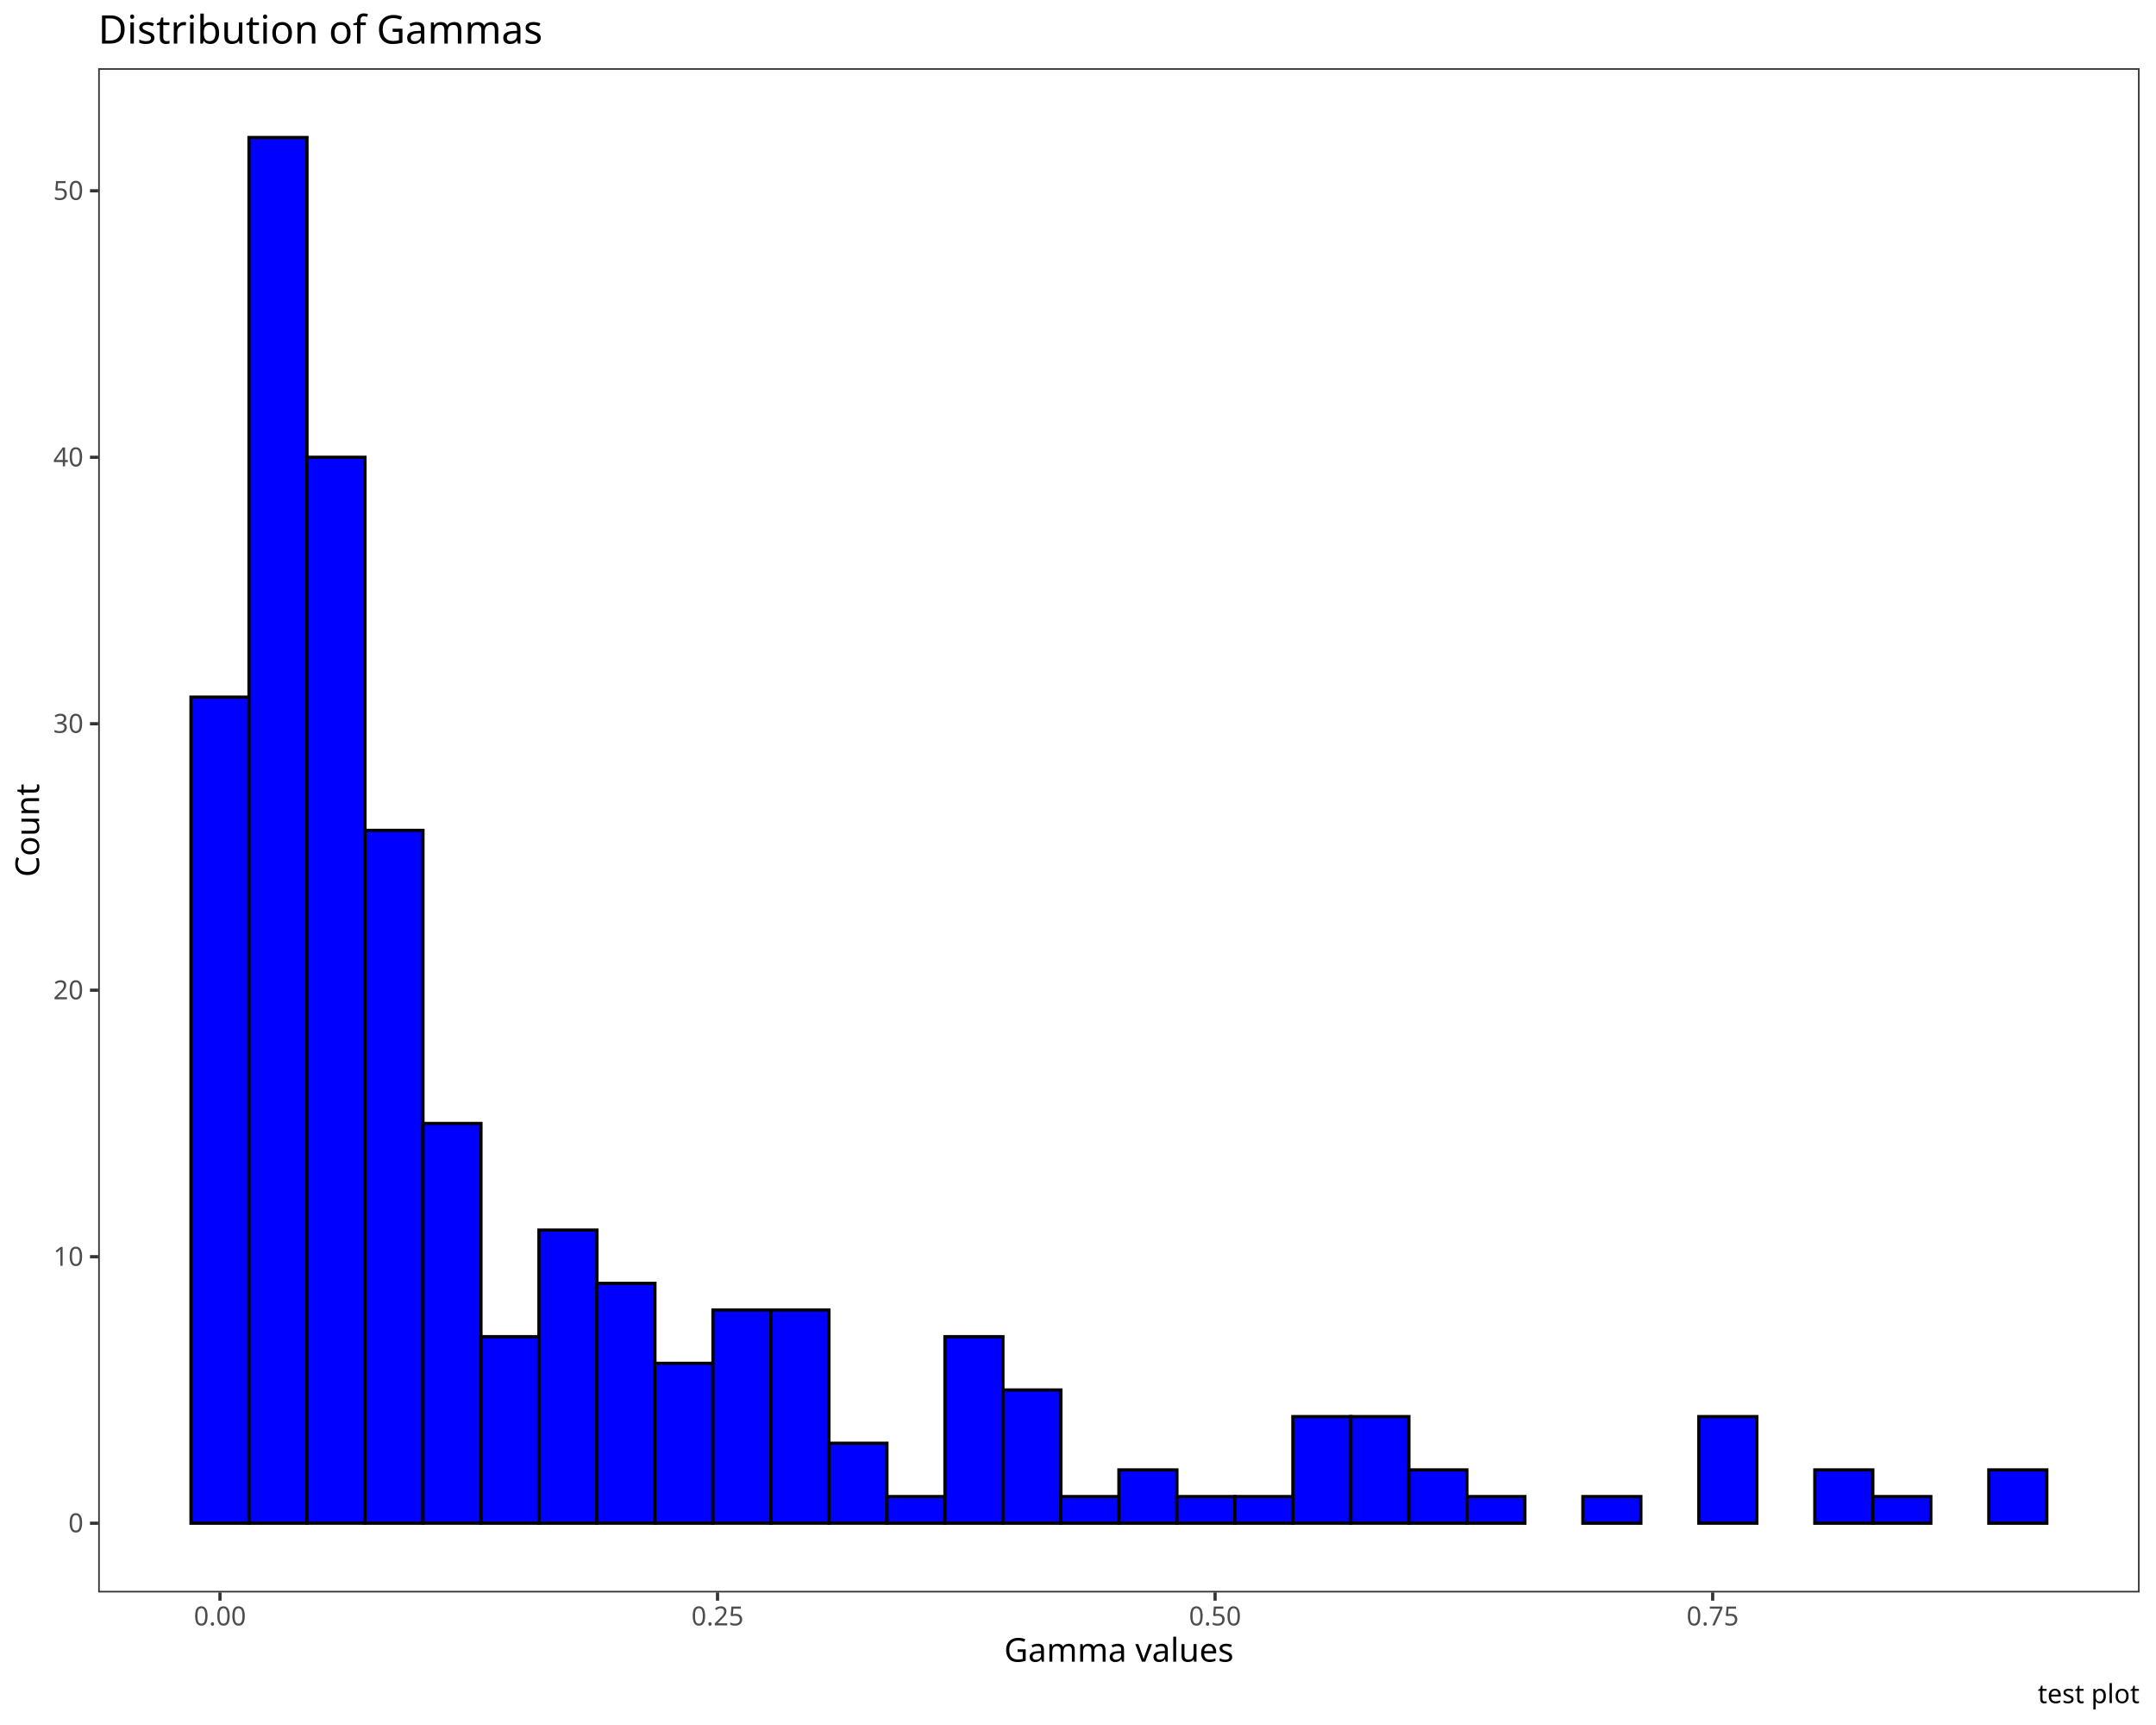
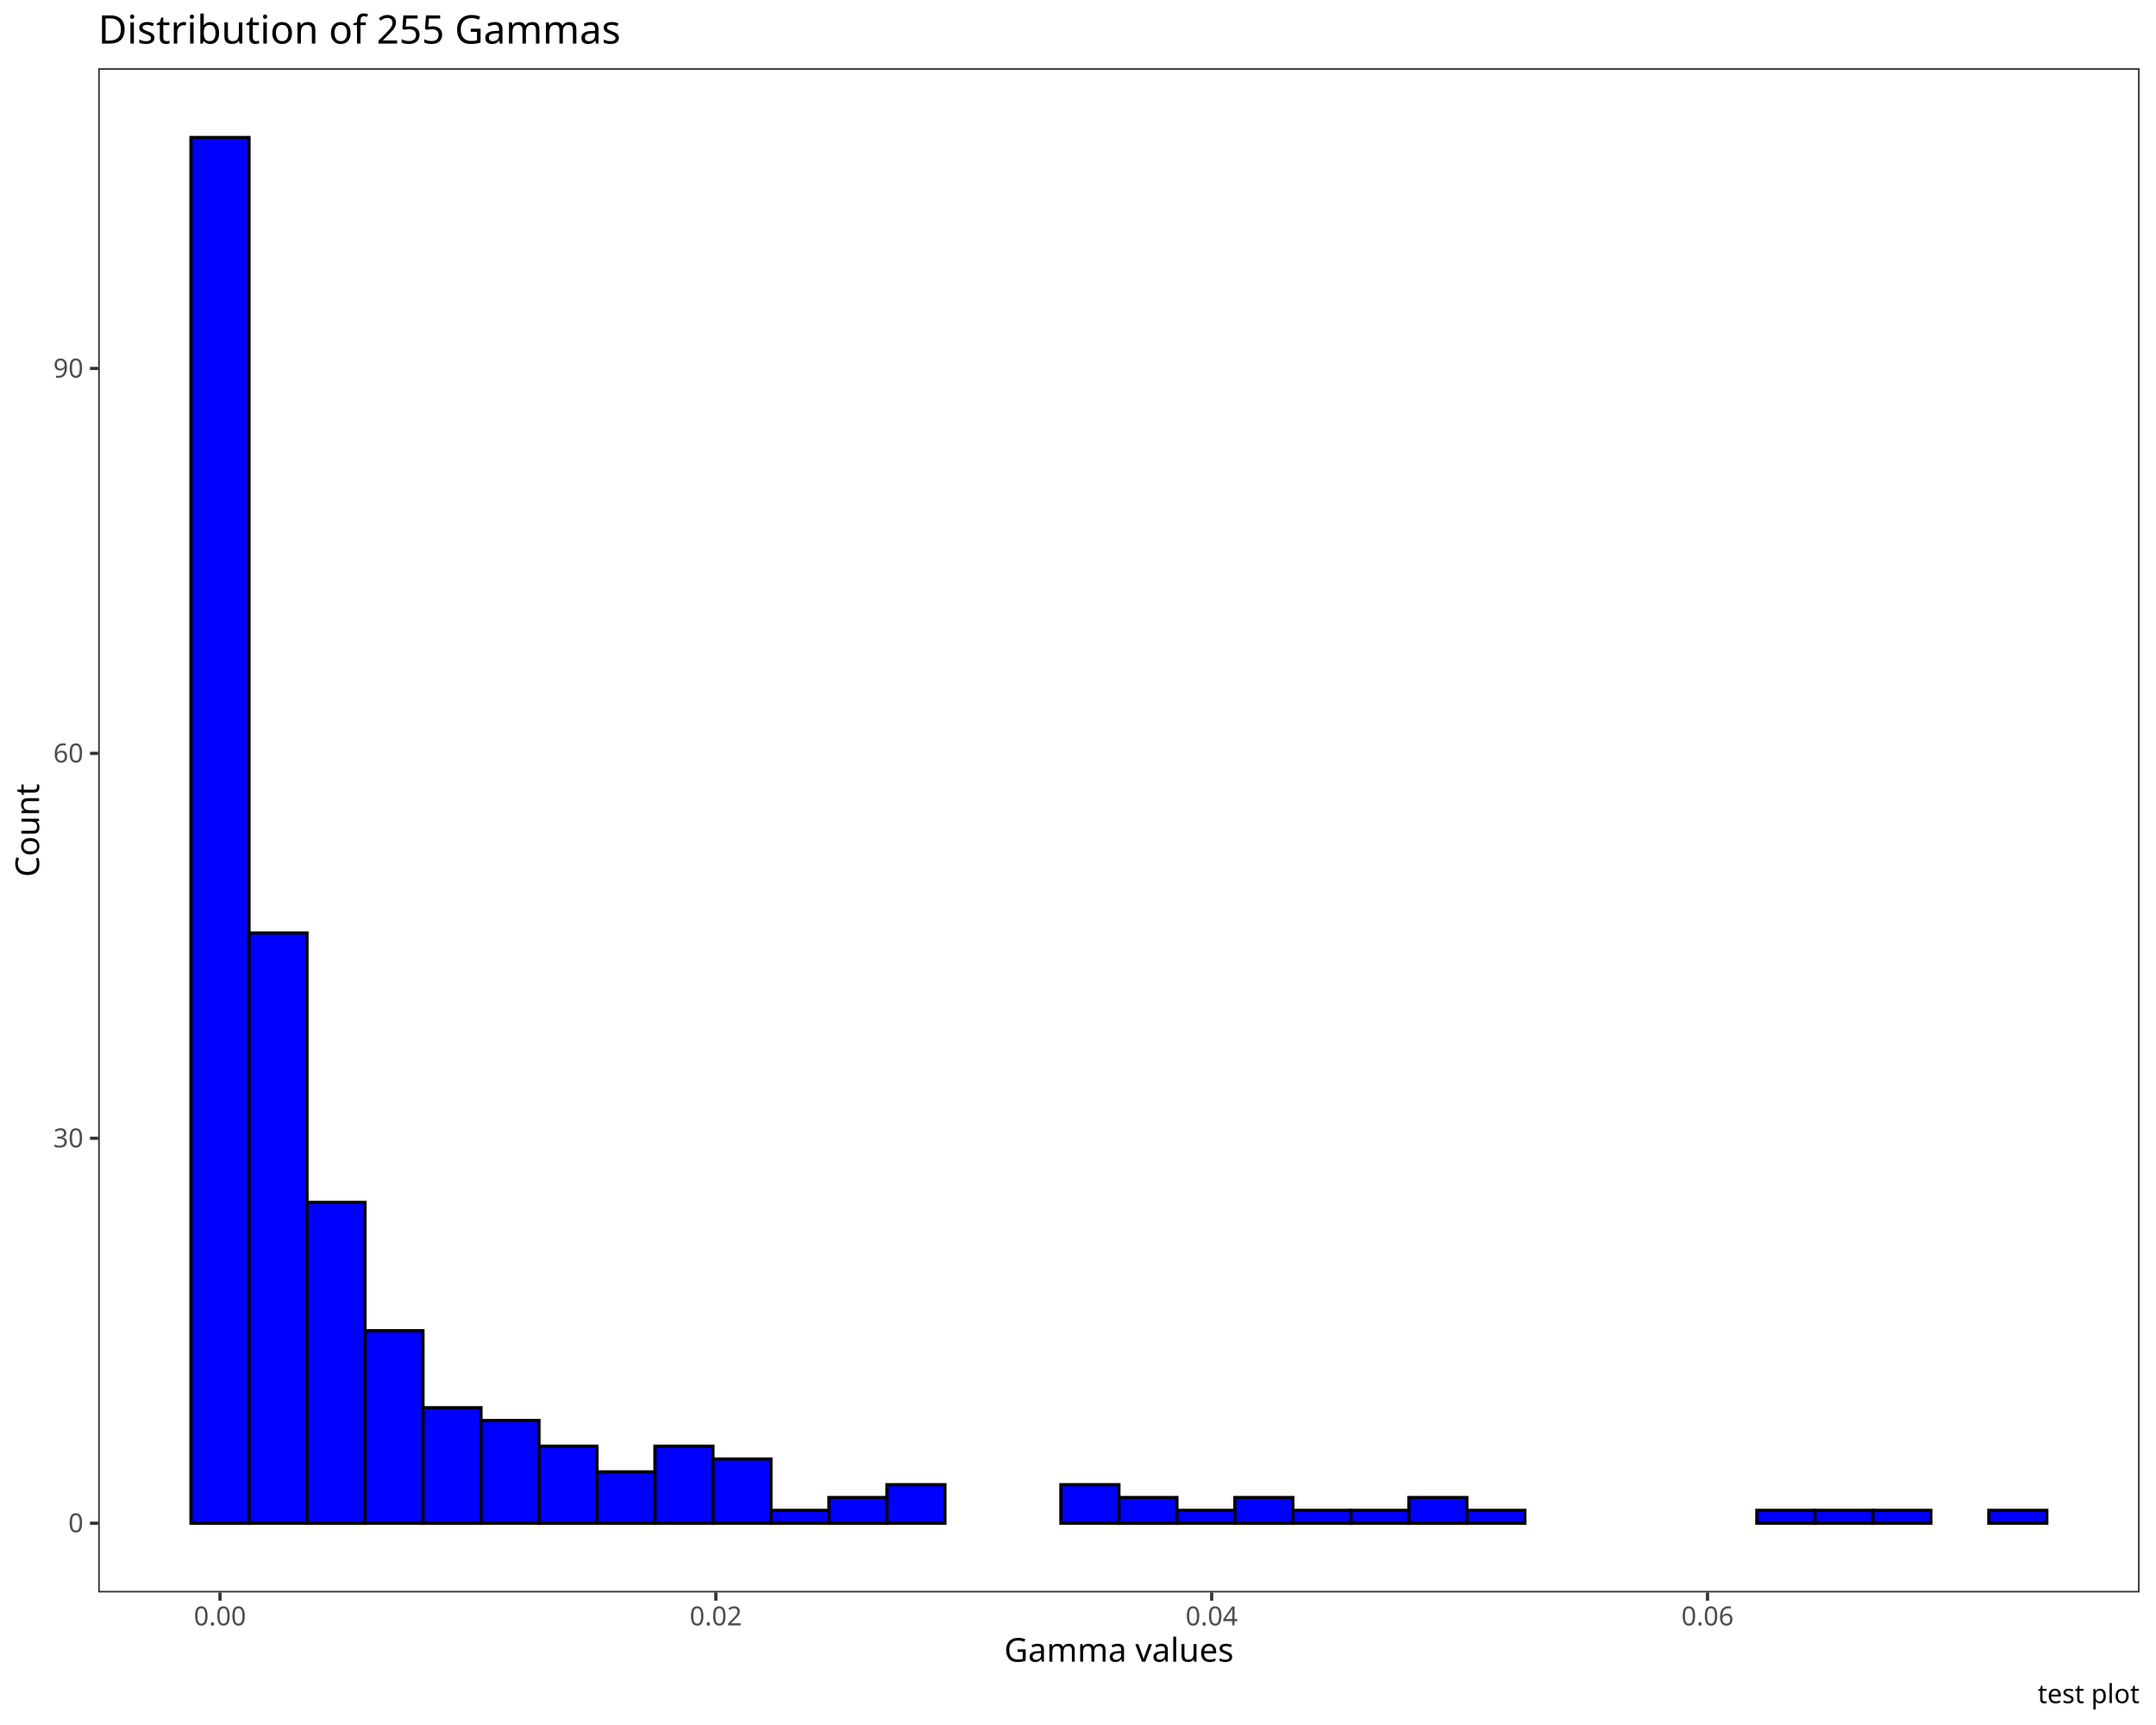
<svg xmlns="http://www.w3.org/2000/svg" class="svglite" data-engine-version="2.0" width="720.00pt" height="576.00pt" viewBox="0 0 720.00 576.00">
  <defs>
    <style type="text/css">
    .svglite line, .svglite polyline, .svglite polygon, .svglite path, .svglite rect, .svglite circle {
      fill: none;
      stroke: #000000;
      stroke-linecap: round;
      stroke-linejoin: round;
      stroke-miterlimit: 10.00;
    }
  </style>
  </defs>
  <rect width="100%" height="100%" style="stroke: none; fill: #FFFFFF;" />
  <defs>
    <clipPath id="cpMC4wMHw3MjAuMDB8MC4wMHw1NzYuMDA=">
      <rect x="0.00" y="0.00" width="720.00" height="576.00" />
    </clipPath>
  </defs>
  <g clip-path="url(#cpMC4wMHw3MjAuMDB8MC4wMHw1NzYuMDA=)">
    <rect x="0.00" y="0.00" width="720.00" height="576.00" style="stroke-width: 1.07; stroke: #FFFFFF; fill: #FFFFFF;" />
  </g>
  <defs>
    <clipPath id="cpMzIuNzl8NzE0LjUyfDIyLjc4fDUzMS43NQ==">
      <rect x="32.79" y="22.78" width="681.73" height="508.97" />
    </clipPath>
  </defs>
  <g clip-path="url(#cpMzIuNzl8NzE0LjUyfDIyLjc4fDUzMS43NQ==)">
    <rect x="32.79" y="22.78" width="681.73" height="508.97" style="stroke-width: 1.07; stroke: none; fill: #FFFFFF;" />
-     <rect x="63.78" y="232.78" width="19.37" height="275.84" style="stroke-width: 1.07; stroke-linecap: butt; stroke-linejoin: miter; fill: #0000FF;" />
-     <rect x="83.15" y="45.92" width="19.37" height="462.70" style="stroke-width: 1.07; stroke-linecap: butt; stroke-linejoin: miter; fill: #0000FF;" />
-     <rect x="102.52" y="152.69" width="19.37" height="355.92" style="stroke-width: 1.07; stroke-linecap: butt; stroke-linejoin: miter; fill: #0000FF;" />
-     <rect x="121.88" y="277.27" width="19.37" height="231.35" style="stroke-width: 1.07; stroke-linecap: butt; stroke-linejoin: miter; fill: #0000FF;" />
-     <rect x="141.25" y="375.14" width="19.37" height="133.47" style="stroke-width: 1.07; stroke-linecap: butt; stroke-linejoin: miter; fill: #0000FF;" />
-     <rect x="160.62" y="446.33" width="19.37" height="62.29" style="stroke-width: 1.07; stroke-linecap: butt; stroke-linejoin: miter; fill: #0000FF;" />
-     <rect x="179.98" y="410.74" width="19.37" height="97.88" style="stroke-width: 1.07; stroke-linecap: butt; stroke-linejoin: miter; fill: #0000FF;" />
-     <rect x="199.35" y="428.53" width="19.37" height="80.08" style="stroke-width: 1.07; stroke-linecap: butt; stroke-linejoin: miter; fill: #0000FF;" />
-     <rect x="218.72" y="455.23" width="19.37" height="53.39" style="stroke-width: 1.07; stroke-linecap: butt; stroke-linejoin: miter; fill: #0000FF;" />
-     <rect x="238.09" y="437.43" width="19.37" height="71.18" style="stroke-width: 1.07; stroke-linecap: butt; stroke-linejoin: miter; fill: #0000FF;" />
-     <rect x="257.45" y="437.43" width="19.37" height="71.18" style="stroke-width: 1.07; stroke-linecap: butt; stroke-linejoin: miter; fill: #0000FF;" />
-     <rect x="276.82" y="481.92" width="19.37" height="26.69" style="stroke-width: 1.07; stroke-linecap: butt; stroke-linejoin: miter; fill: #0000FF;" />
-     <rect x="296.19" y="499.72" width="19.37" height="8.90" style="stroke-width: 1.07; stroke-linecap: butt; stroke-linejoin: miter; fill: #0000FF;" />
-     <rect x="315.56" y="446.33" width="19.37" height="62.29" style="stroke-width: 1.07; stroke-linecap: butt; stroke-linejoin: miter; fill: #0000FF;" />
-     <rect x="334.92" y="464.13" width="19.37" height="44.49" style="stroke-width: 1.07; stroke-linecap: butt; stroke-linejoin: miter; fill: #0000FF;" />
-     <rect x="354.29" y="499.72" width="19.37" height="8.90" style="stroke-width: 1.07; stroke-linecap: butt; stroke-linejoin: miter; fill: #0000FF;" />
-     <rect x="373.66" y="490.82" width="19.37" height="17.80" style="stroke-width: 1.07; stroke-linecap: butt; stroke-linejoin: miter; fill: #0000FF;" />
-     <rect x="393.02" y="499.72" width="19.37" height="8.90" style="stroke-width: 1.07; stroke-linecap: butt; stroke-linejoin: miter; fill: #0000FF;" />
-     <rect x="412.39" y="499.72" width="19.37" height="8.90" style="stroke-width: 1.07; stroke-linecap: butt; stroke-linejoin: miter; fill: #0000FF;" />
-     <rect x="431.76" y="473.02" width="19.37" height="35.59" style="stroke-width: 1.07; stroke-linecap: butt; stroke-linejoin: miter; fill: #0000FF;" />
-     <rect x="451.13" y="473.02" width="19.37" height="35.59" style="stroke-width: 1.07; stroke-linecap: butt; stroke-linejoin: miter; fill: #0000FF;" />
-     <rect x="470.49" y="490.82" width="19.37" height="17.80" style="stroke-width: 1.07; stroke-linecap: butt; stroke-linejoin: miter; fill: #0000FF;" />
-     <rect x="489.86" y="499.72" width="19.37" height="8.90" style="stroke-width: 1.07; stroke-linecap: butt; stroke-linejoin: miter; fill: #0000FF;" />
+     <rect x="63.78" y="45.92" width="19.37" height="462.70" style="stroke-width: 1.07; stroke-linecap: butt; stroke-linejoin: miter; fill: #0000FF;" />
+     <rect x="83.15" y="311.54" width="19.37" height="197.07" style="stroke-width: 1.07; stroke-linecap: butt; stroke-linejoin: miter; fill: #0000FF;" />
+     <rect x="102.52" y="401.51" width="19.37" height="107.11" style="stroke-width: 1.07; stroke-linecap: butt; stroke-linejoin: miter; fill: #0000FF;" />
+     <rect x="121.88" y="444.35" width="19.37" height="64.26" style="stroke-width: 1.07; stroke-linecap: butt; stroke-linejoin: miter; fill: #0000FF;" />
+     <rect x="141.25" y="470.06" width="19.37" height="38.56" style="stroke-width: 1.07; stroke-linecap: butt; stroke-linejoin: miter; fill: #0000FF;" />
+     <rect x="160.62" y="474.34" width="19.37" height="34.27" style="stroke-width: 1.07; stroke-linecap: butt; stroke-linejoin: miter; fill: #0000FF;" />
+     <rect x="179.98" y="482.91" width="19.37" height="25.71" style="stroke-width: 1.07; stroke-linecap: butt; stroke-linejoin: miter; fill: #0000FF;" />
+     <rect x="199.35" y="491.48" width="19.37" height="17.14" style="stroke-width: 1.07; stroke-linecap: butt; stroke-linejoin: miter; fill: #0000FF;" />
+     <rect x="218.72" y="482.91" width="19.37" height="25.71" style="stroke-width: 1.07; stroke-linecap: butt; stroke-linejoin: miter; fill: #0000FF;" />
+     <rect x="238.09" y="487.19" width="19.37" height="21.42" style="stroke-width: 1.07; stroke-linecap: butt; stroke-linejoin: miter; fill: #0000FF;" />
+     <rect x="257.45" y="504.33" width="19.37" height="4.28" style="stroke-width: 1.07; stroke-linecap: butt; stroke-linejoin: miter; fill: #0000FF;" />
+     <rect x="276.82" y="500.05" width="19.37" height="8.57" style="stroke-width: 1.07; stroke-linecap: butt; stroke-linejoin: miter; fill: #0000FF;" />
+     <rect x="296.19" y="495.76" width="19.37" height="12.85" style="stroke-width: 1.07; stroke-linecap: butt; stroke-linejoin: miter; fill: #0000FF;" />
+     <rect x="315.56" y="508.62" width="19.37" height="0.00" style="stroke-width: 1.07; stroke-linecap: butt; stroke-linejoin: miter; fill: #0000FF;" />
+     <rect x="334.92" y="508.62" width="19.37" height="0.00" style="stroke-width: 1.07; stroke-linecap: butt; stroke-linejoin: miter; fill: #0000FF;" />
+     <rect x="354.29" y="495.76" width="19.37" height="12.85" style="stroke-width: 1.07; stroke-linecap: butt; stroke-linejoin: miter; fill: #0000FF;" />
+     <rect x="373.66" y="500.05" width="19.37" height="8.57" style="stroke-width: 1.07; stroke-linecap: butt; stroke-linejoin: miter; fill: #0000FF;" />
+     <rect x="393.02" y="504.33" width="19.37" height="4.28" style="stroke-width: 1.07; stroke-linecap: butt; stroke-linejoin: miter; fill: #0000FF;" />
+     <rect x="412.39" y="500.05" width="19.37" height="8.57" style="stroke-width: 1.07; stroke-linecap: butt; stroke-linejoin: miter; fill: #0000FF;" />
+     <rect x="431.76" y="504.33" width="19.37" height="4.28" style="stroke-width: 1.07; stroke-linecap: butt; stroke-linejoin: miter; fill: #0000FF;" />
+     <rect x="451.13" y="504.33" width="19.37" height="4.28" style="stroke-width: 1.07; stroke-linecap: butt; stroke-linejoin: miter; fill: #0000FF;" />
+     <rect x="470.49" y="500.05" width="19.37" height="8.57" style="stroke-width: 1.07; stroke-linecap: butt; stroke-linejoin: miter; fill: #0000FF;" />
+     <rect x="489.86" y="504.33" width="19.37" height="4.28" style="stroke-width: 1.07; stroke-linecap: butt; stroke-linejoin: miter; fill: #0000FF;" />
    <rect x="509.23" y="508.62" width="19.37" height="0.00" style="stroke-width: 1.07; stroke-linecap: butt; stroke-linejoin: miter; fill: #0000FF;" />
-     <rect x="528.60" y="499.72" width="19.37" height="8.90" style="stroke-width: 1.07; stroke-linecap: butt; stroke-linejoin: miter; fill: #0000FF;" />
+     <rect x="528.60" y="508.62" width="19.37" height="0.00" style="stroke-width: 1.07; stroke-linecap: butt; stroke-linejoin: miter; fill: #0000FF;" />
    <rect x="547.96" y="508.62" width="19.37" height="0.00" style="stroke-width: 1.07; stroke-linecap: butt; stroke-linejoin: miter; fill: #0000FF;" />
-     <rect x="567.33" y="473.02" width="19.37" height="35.59" style="stroke-width: 1.07; stroke-linecap: butt; stroke-linejoin: miter; fill: #0000FF;" />
-     <rect x="586.70" y="508.62" width="19.37" height="0.00" style="stroke-width: 1.07; stroke-linecap: butt; stroke-linejoin: miter; fill: #0000FF;" />
-     <rect x="606.06" y="490.82" width="19.37" height="17.80" style="stroke-width: 1.07; stroke-linecap: butt; stroke-linejoin: miter; fill: #0000FF;" />
-     <rect x="625.43" y="499.72" width="19.37" height="8.90" style="stroke-width: 1.07; stroke-linecap: butt; stroke-linejoin: miter; fill: #0000FF;" />
+     <rect x="567.33" y="508.62" width="19.37" height="0.00" style="stroke-width: 1.07; stroke-linecap: butt; stroke-linejoin: miter; fill: #0000FF;" />
+     <rect x="586.70" y="504.33" width="19.37" height="4.28" style="stroke-width: 1.07; stroke-linecap: butt; stroke-linejoin: miter; fill: #0000FF;" />
+     <rect x="606.06" y="504.33" width="19.37" height="4.28" style="stroke-width: 1.07; stroke-linecap: butt; stroke-linejoin: miter; fill: #0000FF;" />
+     <rect x="625.43" y="504.33" width="19.37" height="4.28" style="stroke-width: 1.07; stroke-linecap: butt; stroke-linejoin: miter; fill: #0000FF;" />
    <rect x="644.80" y="508.62" width="19.37" height="0.00" style="stroke-width: 1.07; stroke-linecap: butt; stroke-linejoin: miter; fill: #0000FF;" />
-     <rect x="664.17" y="490.82" width="19.37" height="17.80" style="stroke-width: 1.07; stroke-linecap: butt; stroke-linejoin: miter; fill: #0000FF;" />
+     <rect x="664.17" y="504.33" width="19.37" height="4.28" style="stroke-width: 1.07; stroke-linecap: butt; stroke-linejoin: miter; fill: #0000FF;" />
    <rect x="32.79" y="22.78" width="681.73" height="508.97" style="stroke-width: 1.07; stroke: #333333;" />
  </g>
  <g clip-path="url(#cpMC4wMHw3MjAuMDB8MC4wMHw1NzYuMDA=)">
    <text x="27.86" y="511.64" text-anchor="end" style="font-size: 8.80px; fill: #4D4D4D; font-family: sans;" textLength="4.89px" lengthAdjust="spacingAndGlyphs">0</text>
-     <text x="27.86" y="422.66" text-anchor="end" style="font-size: 8.80px; fill: #4D4D4D; font-family: sans;" textLength="9.79px" lengthAdjust="spacingAndGlyphs">10</text>
-     <text x="27.86" y="333.68" text-anchor="end" style="font-size: 8.80px; fill: #4D4D4D; font-family: sans;" textLength="9.79px" lengthAdjust="spacingAndGlyphs">20</text>
-     <text x="27.86" y="244.70" text-anchor="end" style="font-size: 8.80px; fill: #4D4D4D; font-family: sans;" textLength="9.79px" lengthAdjust="spacingAndGlyphs">30</text>
-     <text x="27.86" y="155.72" text-anchor="end" style="font-size: 8.80px; fill: #4D4D4D; font-family: sans;" textLength="9.79px" lengthAdjust="spacingAndGlyphs">40</text>
-     <text x="27.86" y="66.74" text-anchor="end" style="font-size: 8.80px; fill: #4D4D4D; font-family: sans;" textLength="9.79px" lengthAdjust="spacingAndGlyphs">50</text>
+     <text x="27.86" y="383.12" text-anchor="end" style="font-size: 8.80px; fill: #4D4D4D; font-family: sans;" textLength="9.79px" lengthAdjust="spacingAndGlyphs">30</text>
+     <text x="27.86" y="254.59" text-anchor="end" style="font-size: 8.80px; fill: #4D4D4D; font-family: sans;" textLength="9.79px" lengthAdjust="spacingAndGlyphs">60</text>
+     <text x="27.86" y="126.06" text-anchor="end" style="font-size: 8.80px; fill: #4D4D4D; font-family: sans;" textLength="9.79px" lengthAdjust="spacingAndGlyphs">90</text>
    <polyline points="30.05,508.62 32.79,508.62 " style="stroke-width: 1.07; stroke: #333333; stroke-linecap: butt;" />
-     <polyline points="30.05,419.63 32.79,419.63 " style="stroke-width: 1.07; stroke: #333333; stroke-linecap: butt;" />
-     <polyline points="30.05,330.65 32.79,330.65 " style="stroke-width: 1.07; stroke: #333333; stroke-linecap: butt;" />
-     <polyline points="30.05,241.67 32.79,241.67 " style="stroke-width: 1.07; stroke: #333333; stroke-linecap: butt;" />
-     <polyline points="30.05,152.69 32.79,152.69 " style="stroke-width: 1.07; stroke: #333333; stroke-linecap: butt;" />
-     <polyline points="30.05,63.71 32.79,63.71 " style="stroke-width: 1.07; stroke: #333333; stroke-linecap: butt;" />
+     <polyline points="30.05,380.09 32.79,380.09 " style="stroke-width: 1.07; stroke: #333333; stroke-linecap: butt;" />
+     <polyline points="30.05,251.56 32.79,251.56 " style="stroke-width: 1.07; stroke: #333333; stroke-linecap: butt;" />
+     <polyline points="30.05,123.03 32.79,123.03 " style="stroke-width: 1.07; stroke: #333333; stroke-linecap: butt;" />
    <polyline points="73.46,534.49 73.46,531.75 " style="stroke-width: 1.07; stroke: #333333; stroke-linecap: butt;" />
-     <polyline points="239.62,534.49 239.62,531.75 " style="stroke-width: 1.07; stroke: #333333; stroke-linecap: butt;" />
-     <polyline points="405.78,534.49 405.78,531.75 " style="stroke-width: 1.07; stroke: #333333; stroke-linecap: butt;" />
-     <polyline points="571.95,534.49 571.95,531.75 " style="stroke-width: 1.07; stroke: #333333; stroke-linecap: butt;" />
+     <polyline points="239.05,534.49 239.05,531.75 " style="stroke-width: 1.07; stroke: #333333; stroke-linecap: butt;" />
+     <polyline points="404.64,534.49 404.64,531.75 " style="stroke-width: 1.07; stroke: #333333; stroke-linecap: butt;" />
+     <polyline points="570.23,534.49 570.23,531.75 " style="stroke-width: 1.07; stroke: #333333; stroke-linecap: butt;" />
    <text x="73.46" y="542.74" text-anchor="middle" style="font-size: 8.80px; fill: #4D4D4D; font-family: sans;" textLength="17.13px" lengthAdjust="spacingAndGlyphs">0.00</text>
-     <text x="239.62" y="542.74" text-anchor="middle" style="font-size: 8.80px; fill: #4D4D4D; font-family: sans;" textLength="17.13px" lengthAdjust="spacingAndGlyphs">0.25</text>
-     <text x="405.78" y="542.74" text-anchor="middle" style="font-size: 8.80px; fill: #4D4D4D; font-family: sans;" textLength="17.13px" lengthAdjust="spacingAndGlyphs">0.50</text>
-     <text x="571.95" y="542.74" text-anchor="middle" style="font-size: 8.80px; fill: #4D4D4D; font-family: sans;" textLength="17.13px" lengthAdjust="spacingAndGlyphs">0.75</text>
+     <text x="239.05" y="542.74" text-anchor="middle" style="font-size: 8.80px; fill: #4D4D4D; font-family: sans;" textLength="17.13px" lengthAdjust="spacingAndGlyphs">0.02</text>
+     <text x="404.64" y="542.74" text-anchor="middle" style="font-size: 8.80px; fill: #4D4D4D; font-family: sans;" textLength="17.13px" lengthAdjust="spacingAndGlyphs">0.04</text>
+     <text x="570.23" y="542.74" text-anchor="middle" style="font-size: 8.80px; fill: #4D4D4D; font-family: sans;" textLength="17.13px" lengthAdjust="spacingAndGlyphs">0.06</text>
    <text x="373.66" y="554.87" text-anchor="middle" style="font-size: 11.00px; font-family: sans;" textLength="73.99px" lengthAdjust="spacingAndGlyphs">Gamma values</text>
    <text transform="translate(13.05,277.27) rotate(-90)" text-anchor="middle" style="font-size: 11.00px; font-family: sans;" textLength="29.36px" lengthAdjust="spacingAndGlyphs">Count</text>
-     <text x="32.79" y="14.56" style="font-size: 13.20px; font-family: sans;" textLength="137.93px" lengthAdjust="spacingAndGlyphs">Distribution of Gammas</text>
+     <text x="32.79" y="14.56" style="font-size: 13.20px; font-family: sans;" textLength="170.96px" lengthAdjust="spacingAndGlyphs">Distribution of  255  Gammas</text>
    <text x="714.52" y="568.69" text-anchor="end" style="font-size: 8.80px; font-family: sans;" textLength="30.82px" lengthAdjust="spacingAndGlyphs">test plot</text>
  </g>
</svg>
